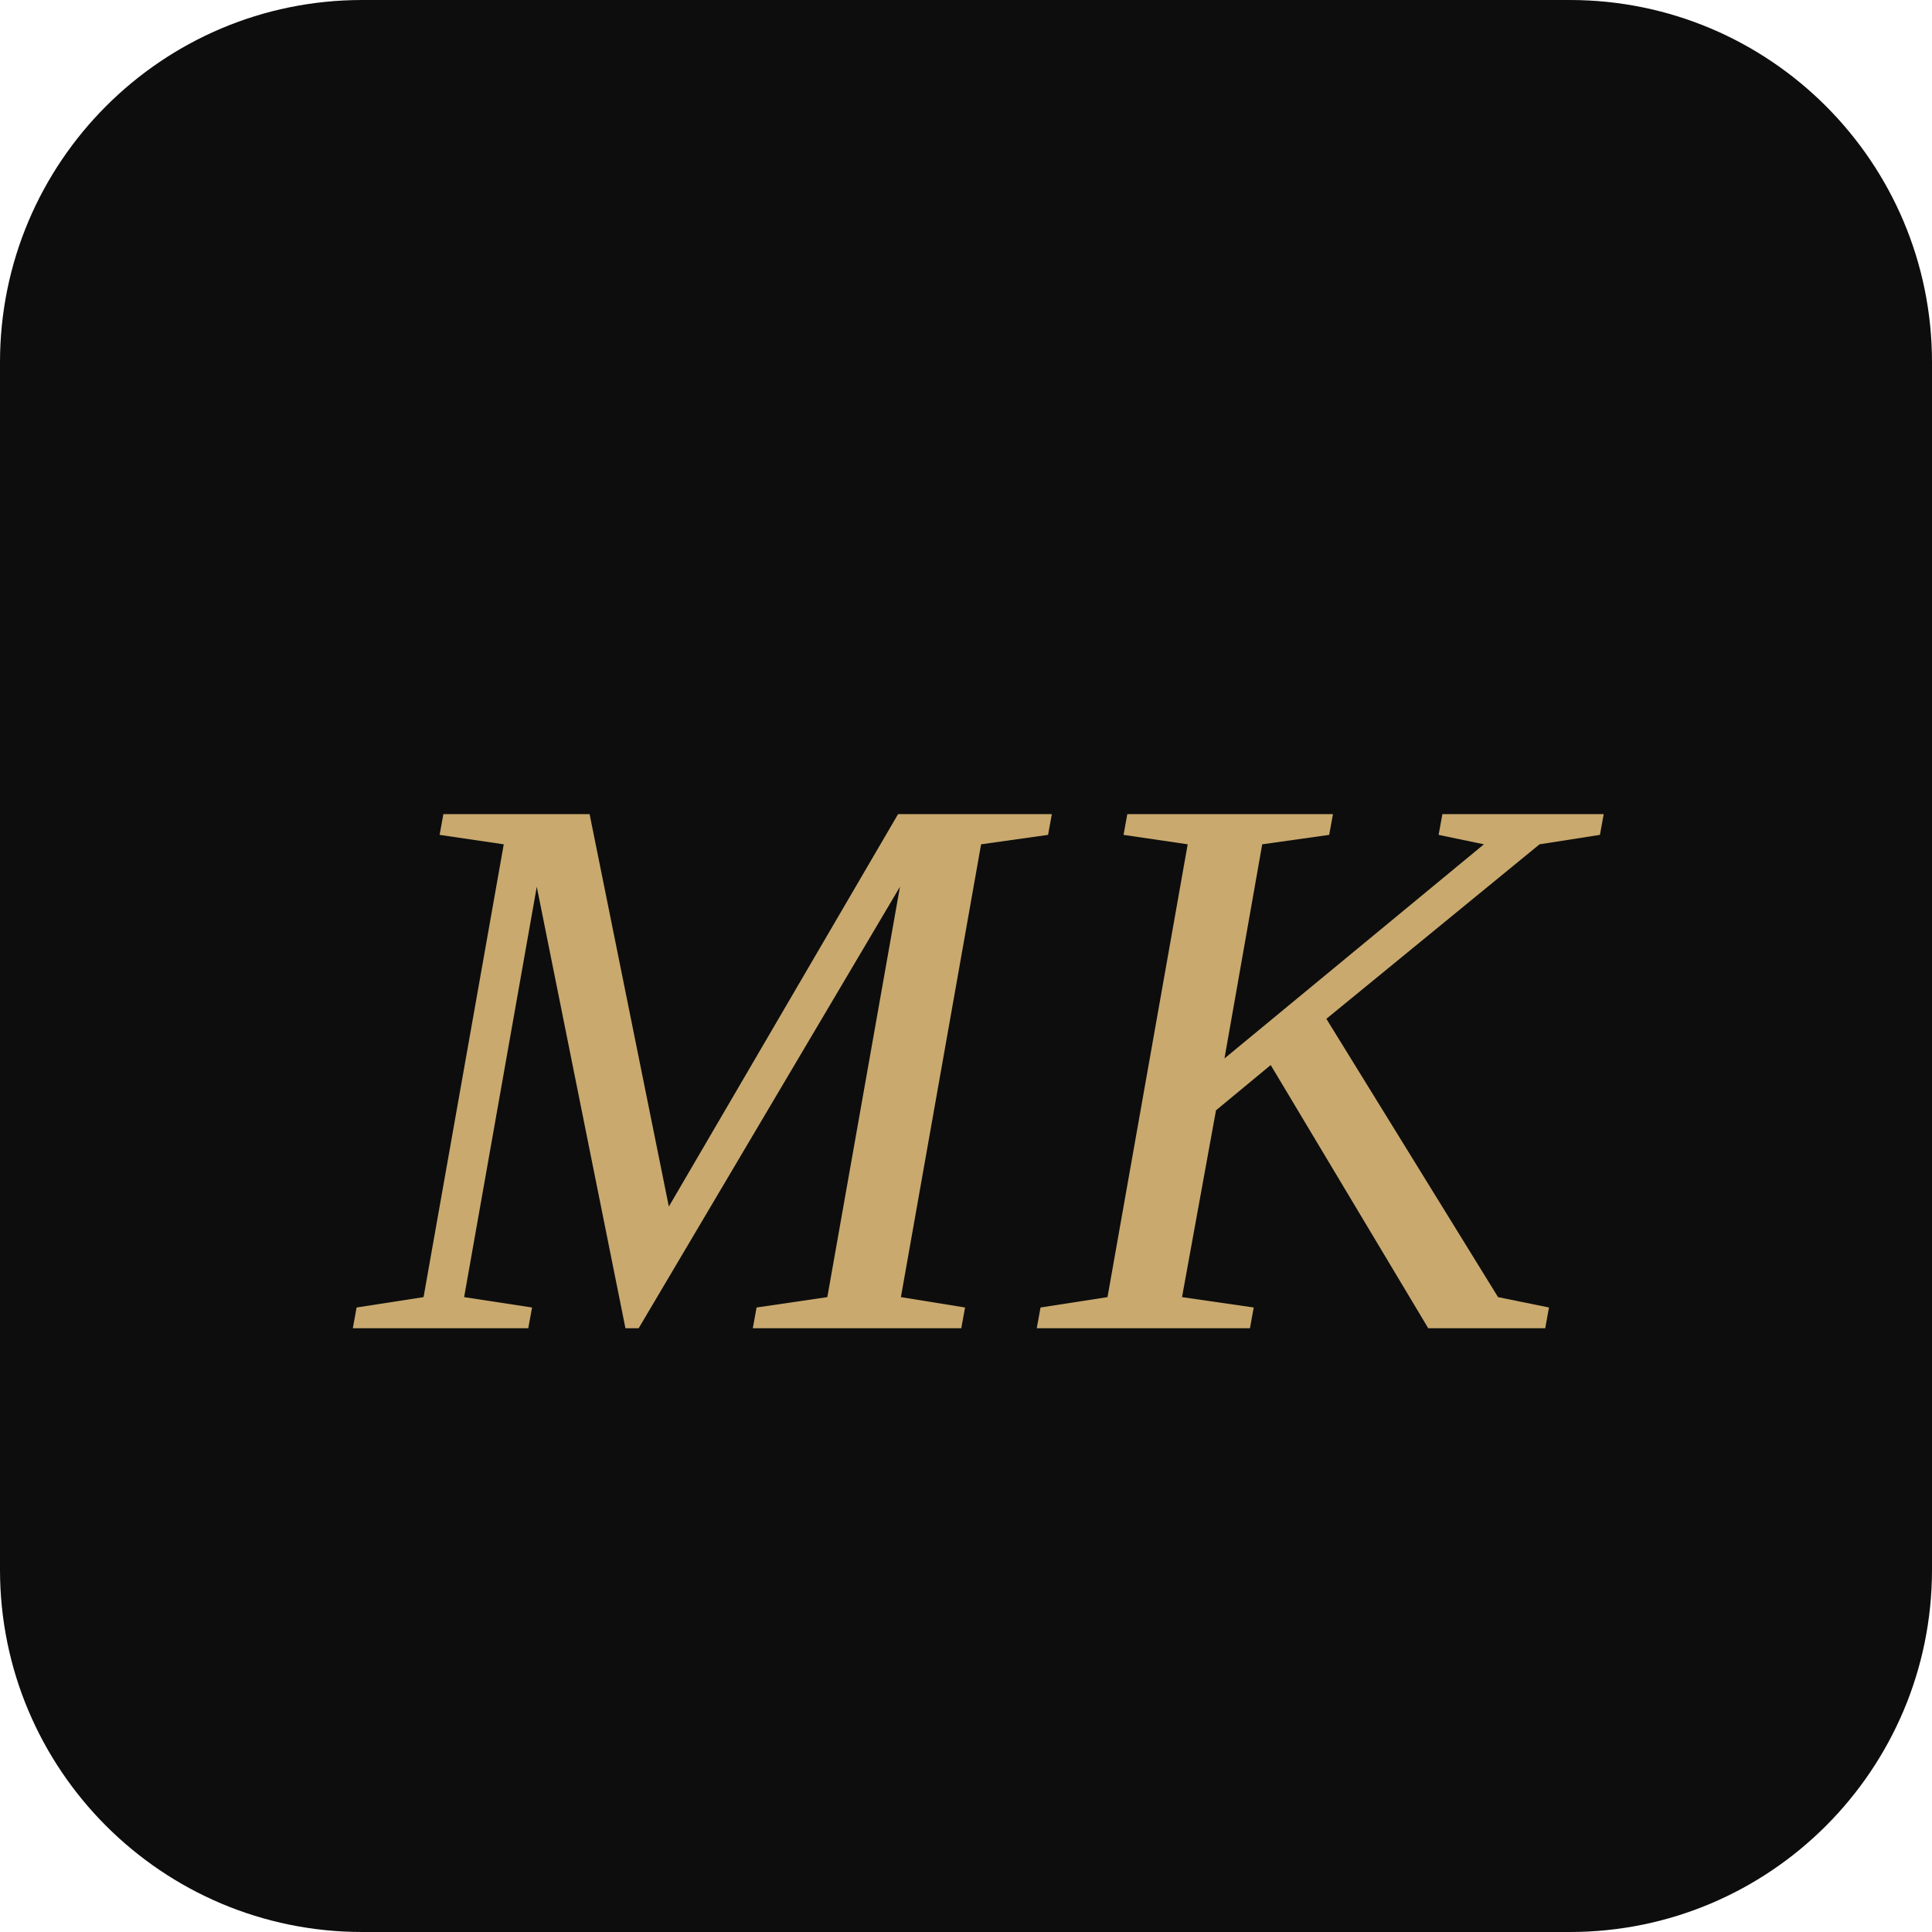
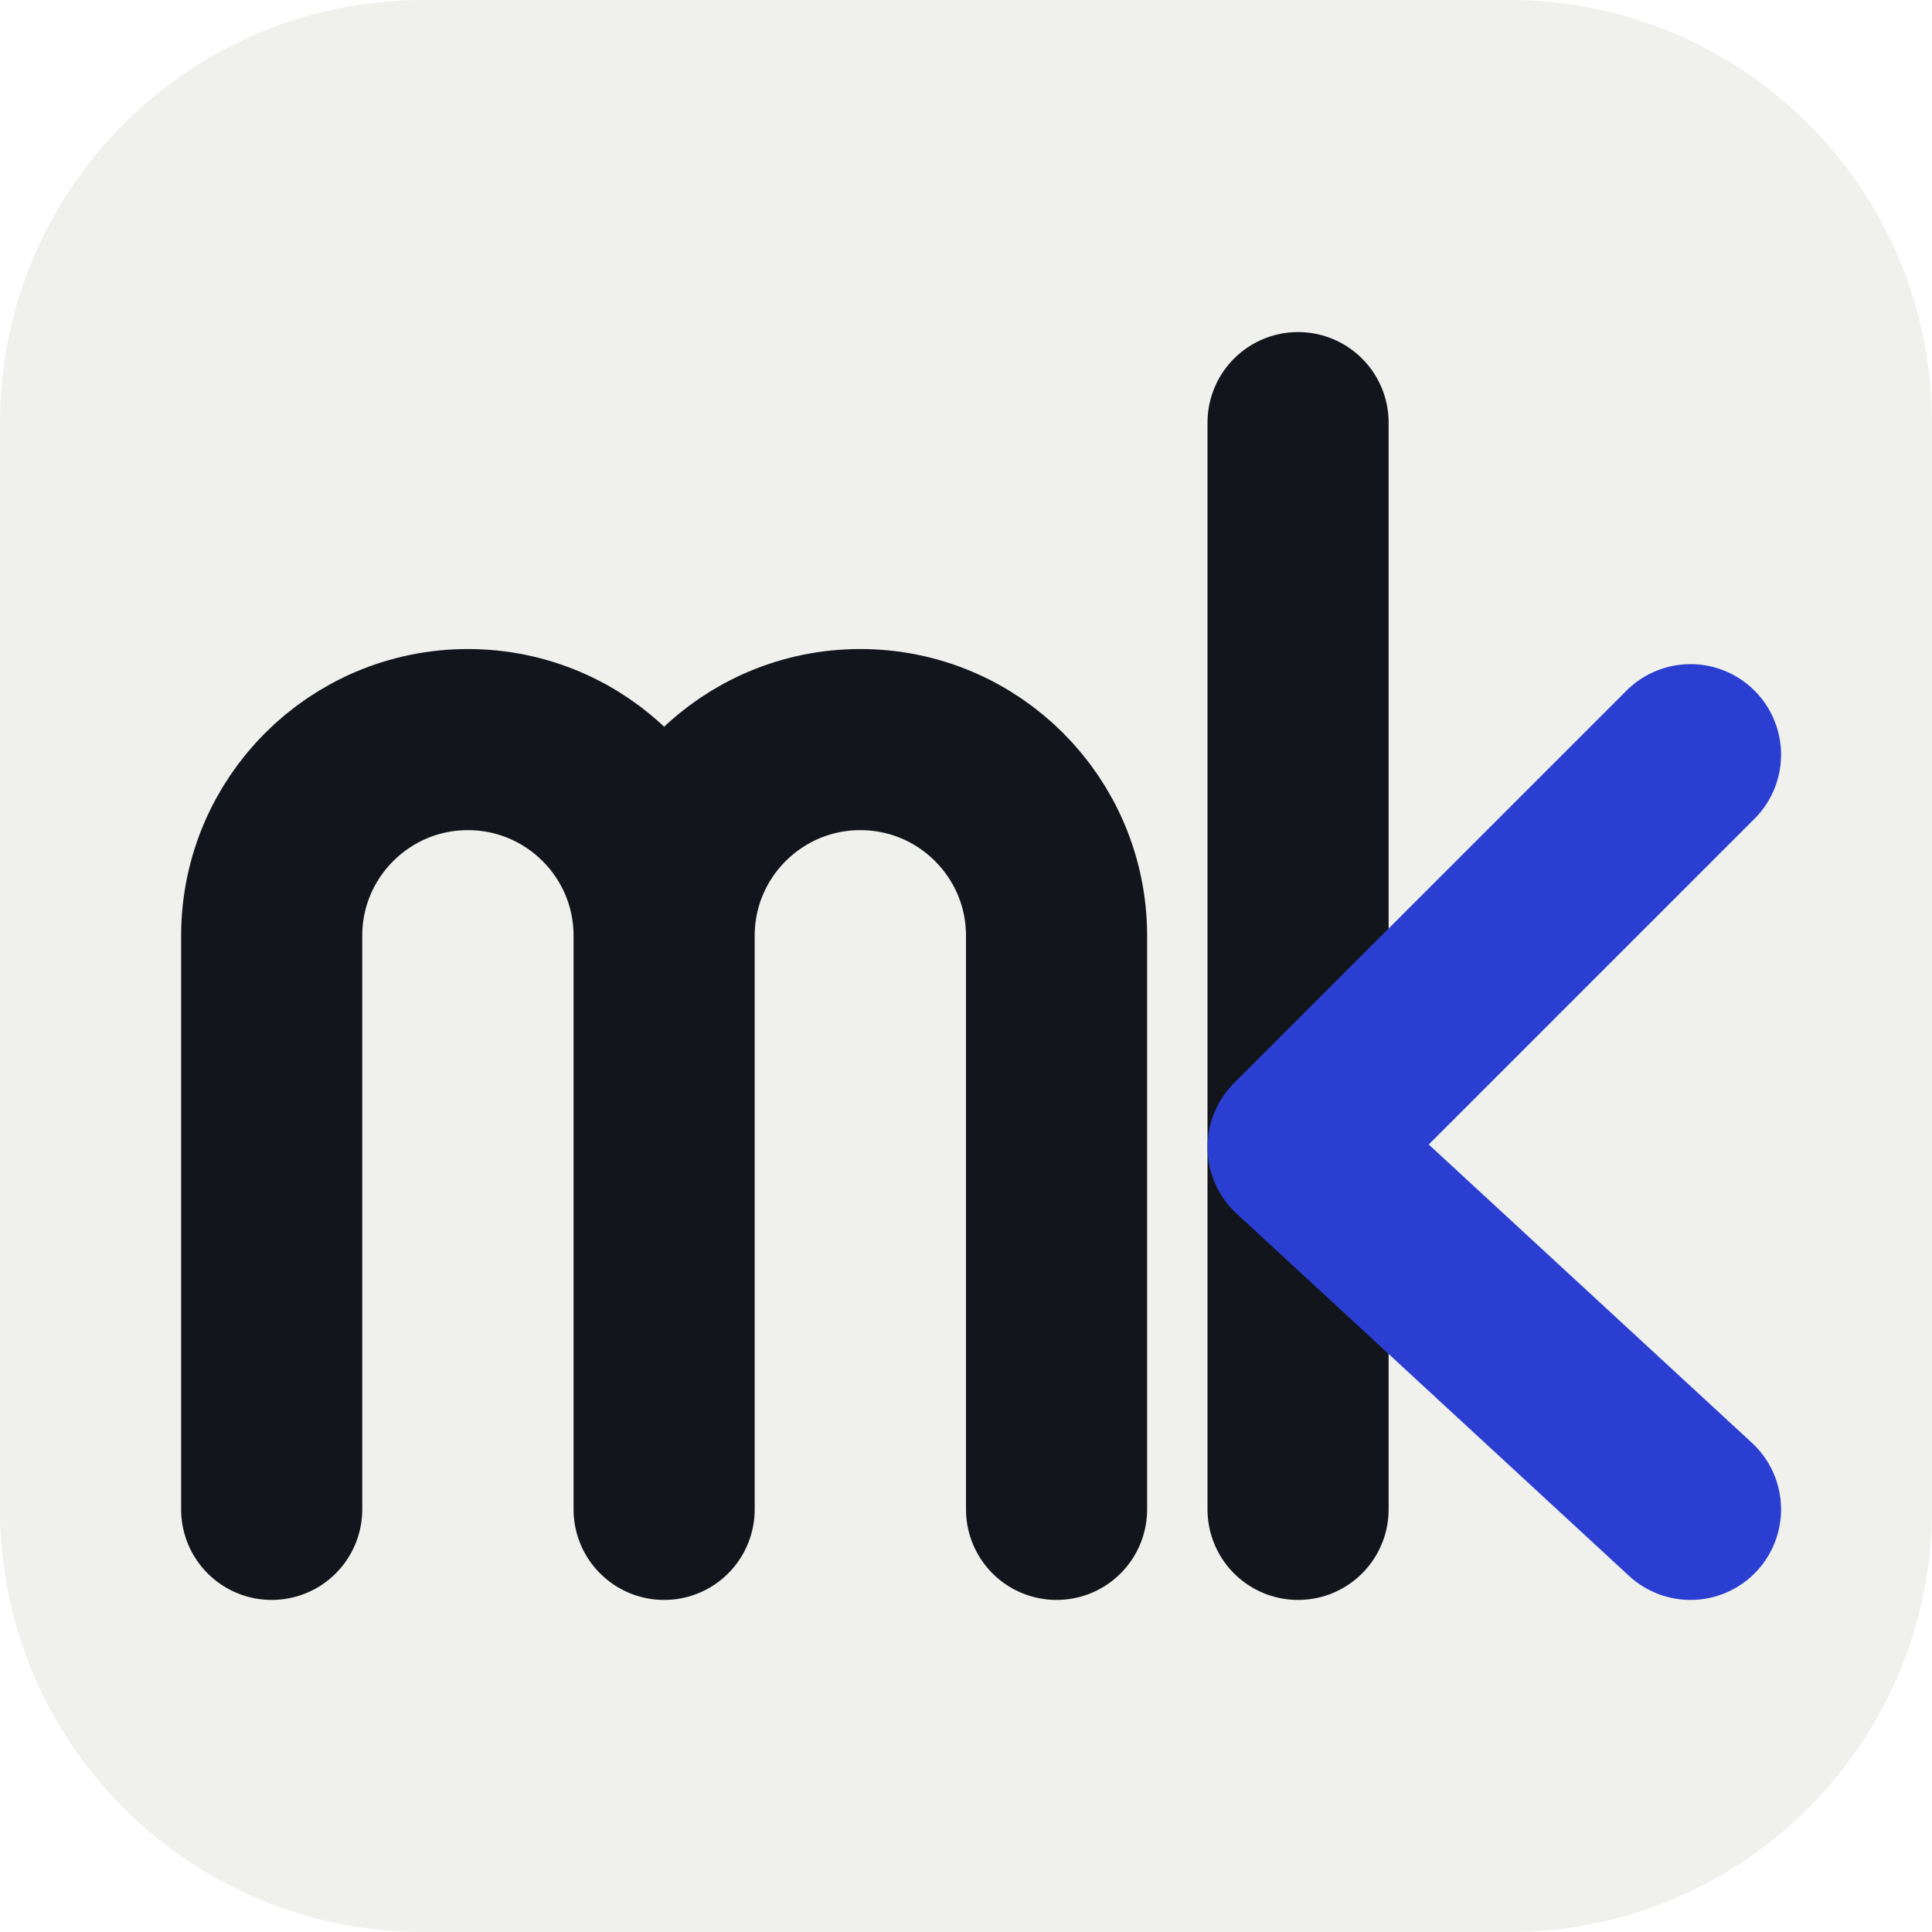
<svg xmlns="http://www.w3.org/2000/svg" viewBox="0 0 32 32">
-   <rect width="32" height="32" rx="6" fill="#0d0d0d" />
-   <text x="16" y="22" font-family="Georgia, 'Times New Roman', serif" font-size="13" font-weight="400" font-style="italic" fill="#C9A96E" text-anchor="middle" letter-spacing="0.5">MK</text>
+   <style>
+     .t{fill:#f0f1ec}.i{stroke:#12151c}.a{stroke:#2a3fd1}
+     @media (prefers-color-scheme:dark){.t{fill:#0d1017}.i{stroke:#eceef2}.a{stroke:#9aa8ff}}
+   </style>
+   <rect class="t" width="32" height="32" rx="7" />
+   <g fill="none" stroke-width="3" stroke-linecap="round" stroke-linejoin="round">
+     <path class="i" d="M4.5 25V15.5a3.25 3.25 0 0 1 6.5 0V25M11 15.5a3.25 3.25 0 0 1 6.5 0V25M21.5 7V25" />
+     <path class="a" d="M28 12.5l-6.5 6.5 6.5 6" />
+   </g>
</svg>
